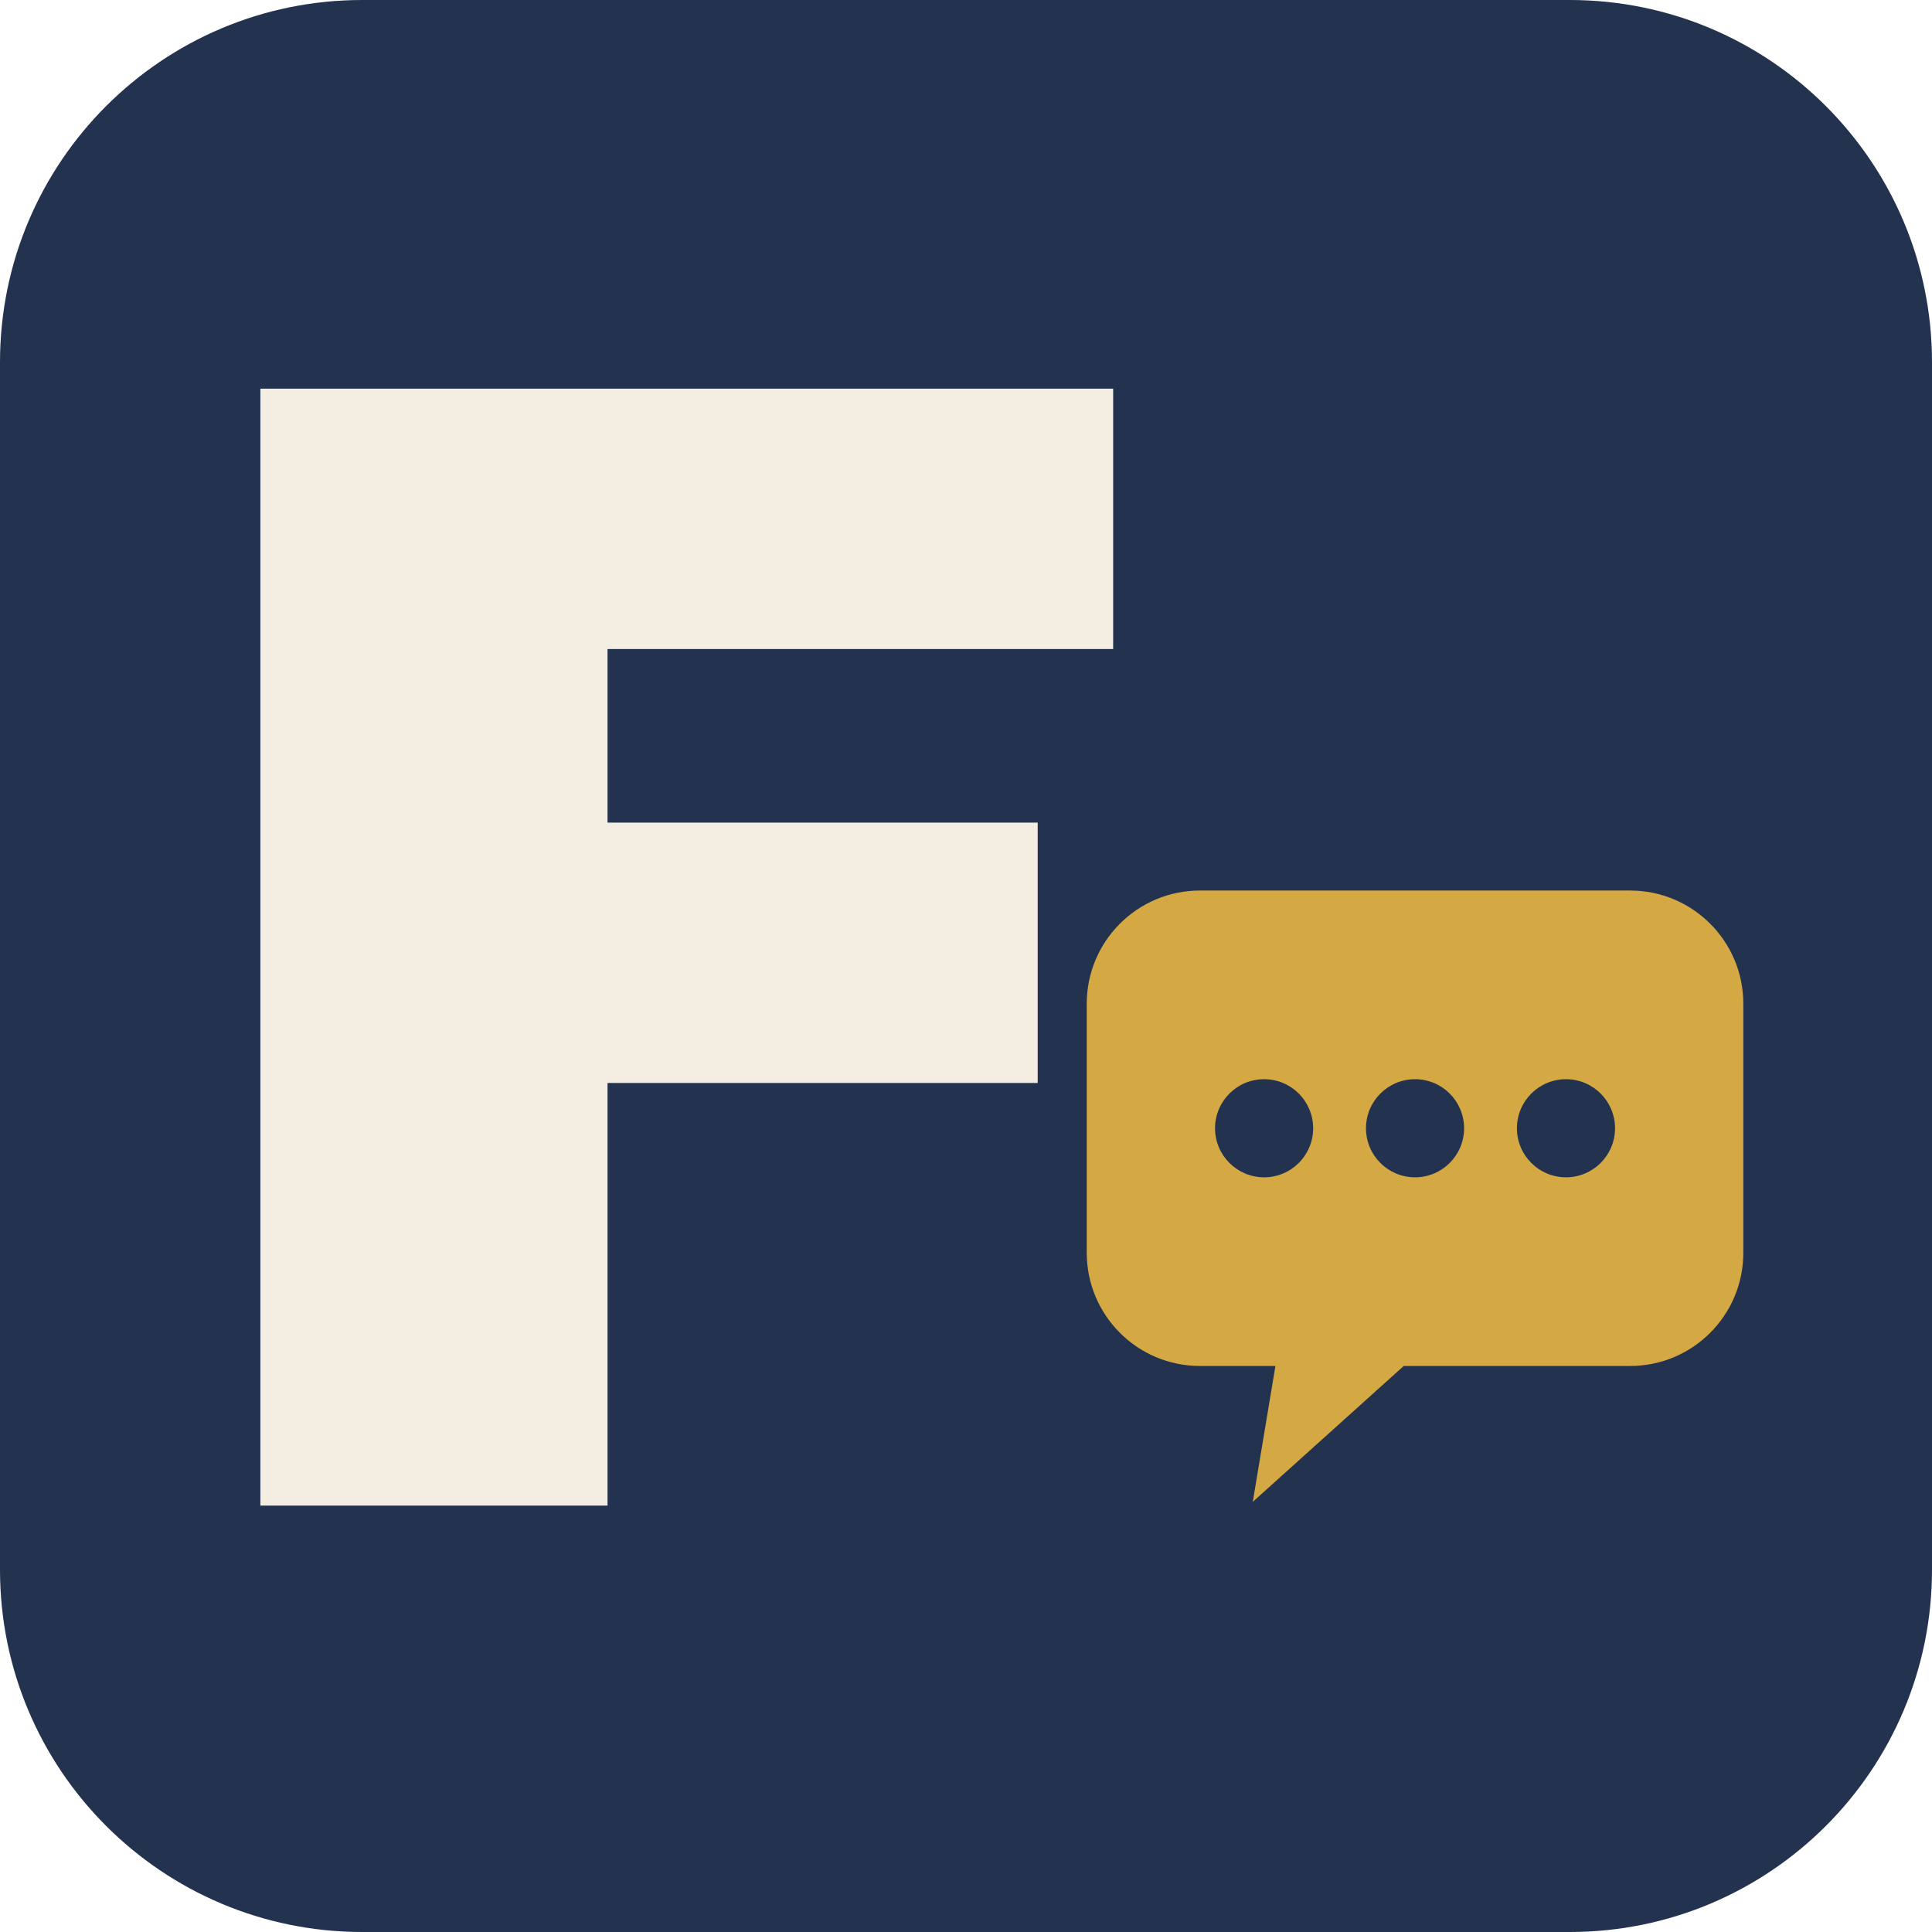
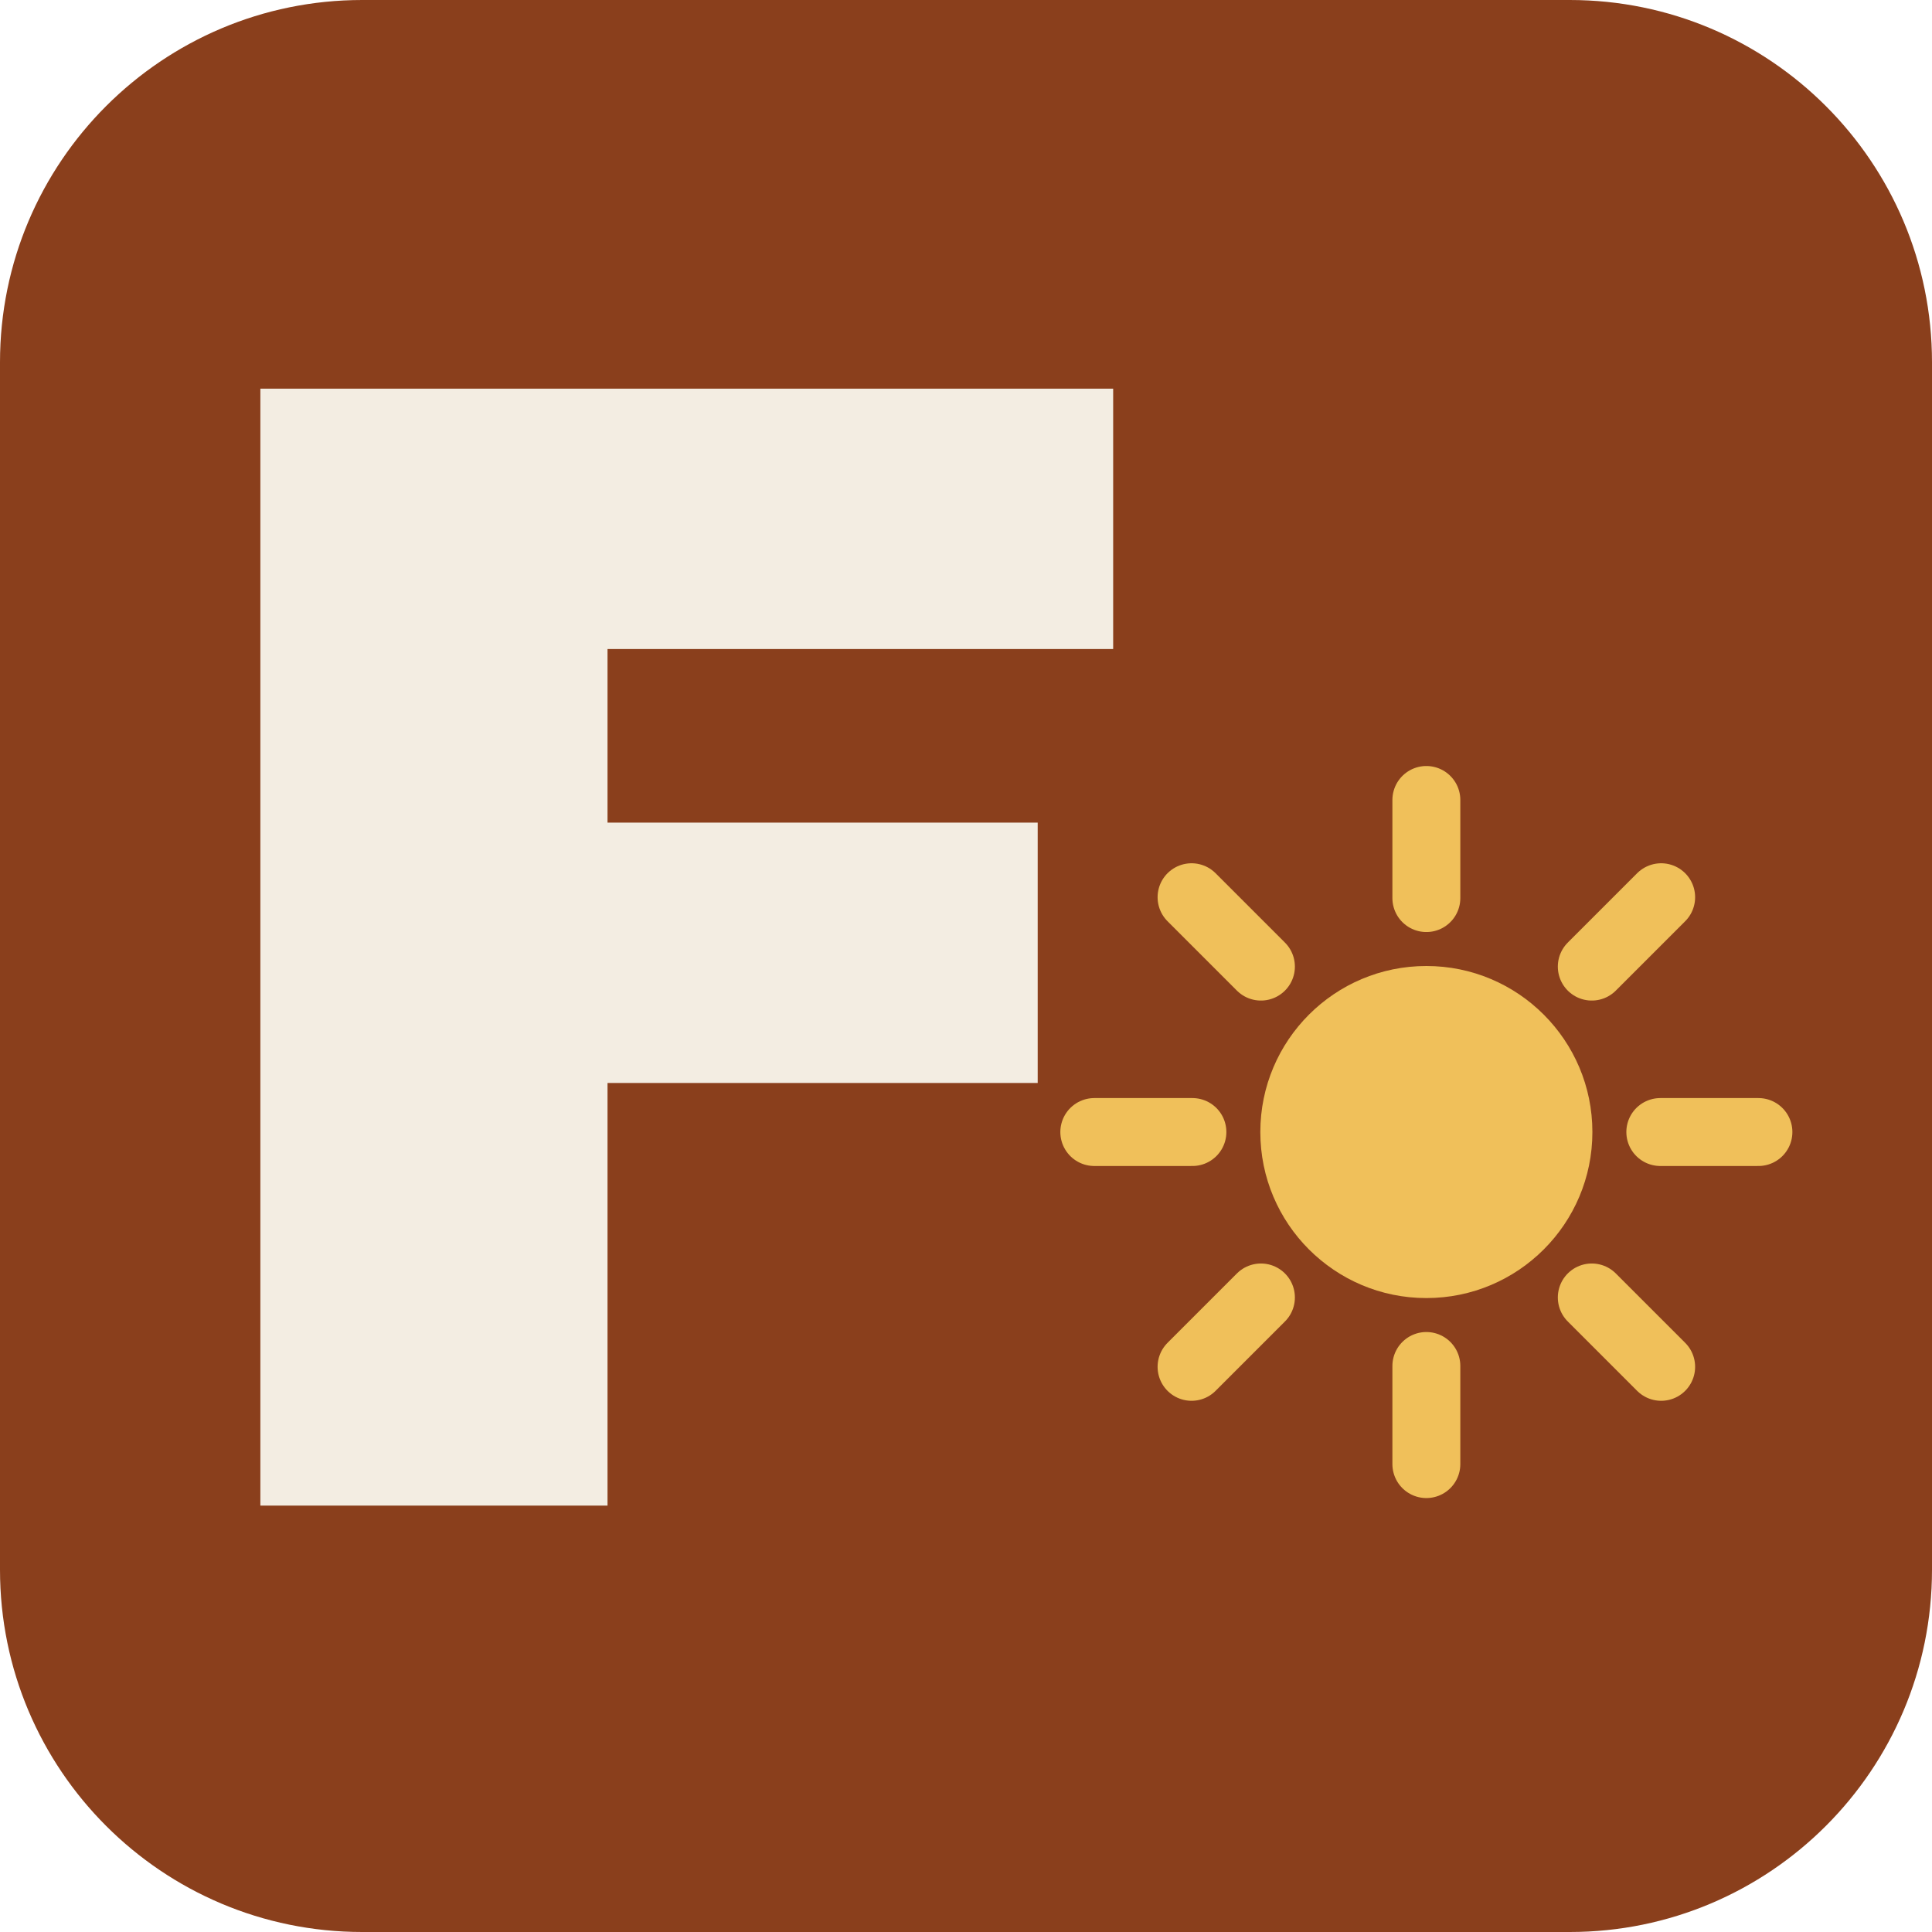
- <svg xmlns="http://www.w3.org/2000/svg" viewBox="0 0 512 512" width="512" height="512">
-   <rect width="512" height="512" rx="96" fill="#23324f" />
+ <svg xmlns="http://www.w3.org/2000/svg" width="512" height="512" viewBox="0 0 512 512">
+   <rect width="512" height="512" rx="96" fill="#8a3f1c" />
  <path d="M 69 103 H 295 V 172 H 161 V 218 H 275 V 287 H 161 V 399 H 69 Z" fill="#f3ede2" />
-   <path d="M 318 236 H 432 A 30 30 0 0 1 462 266 V 332 A 30 30 0 0 1 432 362 H 372 L 332 398 L 338 362 H 318 A 30 30 0 0 1 288 332 V 266 A 30 30 0 0 1 318 236 Z" fill="#d4a843" />
-   <circle cx="335" cy="299" r="13" fill="#23324f" />
-   <circle cx="375" cy="299" r="13" fill="#23324f" />
-   <circle cx="415" cy="299" r="13" fill="#23324f" />
+   <line x1="440" y1="300" x2="466" y2="300" stroke="#f0c05a" stroke-width="18" stroke-linecap="round" />
+   <line x1="421.841" y1="343.841" x2="440.225" y2="362.225" stroke="#f0c05a" stroke-width="18" stroke-linecap="round" />
+   <line x1="378" y1="362" x2="378" y2="388" stroke="#f0c05a" stroke-width="18" stroke-linecap="round" />
+   <line x1="334.159" y1="343.841" x2="315.775" y2="362.225" stroke="#f0c05a" stroke-width="18" stroke-linecap="round" />
+   <line x1="316" y1="300" x2="290" y2="300" stroke="#f0c05a" stroke-width="18" stroke-linecap="round" />
+   <line x1="334.159" y1="256.159" x2="315.775" y2="237.775" stroke="#f0c05a" stroke-width="18" stroke-linecap="round" />
+   <line x1="378" y1="238" x2="378" y2="212" stroke="#f0c05a" stroke-width="18" stroke-linecap="round" />
+   <line x1="421.841" y1="256.159" x2="440.225" y2="237.775" stroke="#f0c05a" stroke-width="18" stroke-linecap="round" />
+   <circle cx="378" cy="300" r="44" fill="#f0c05a" />
</svg>
